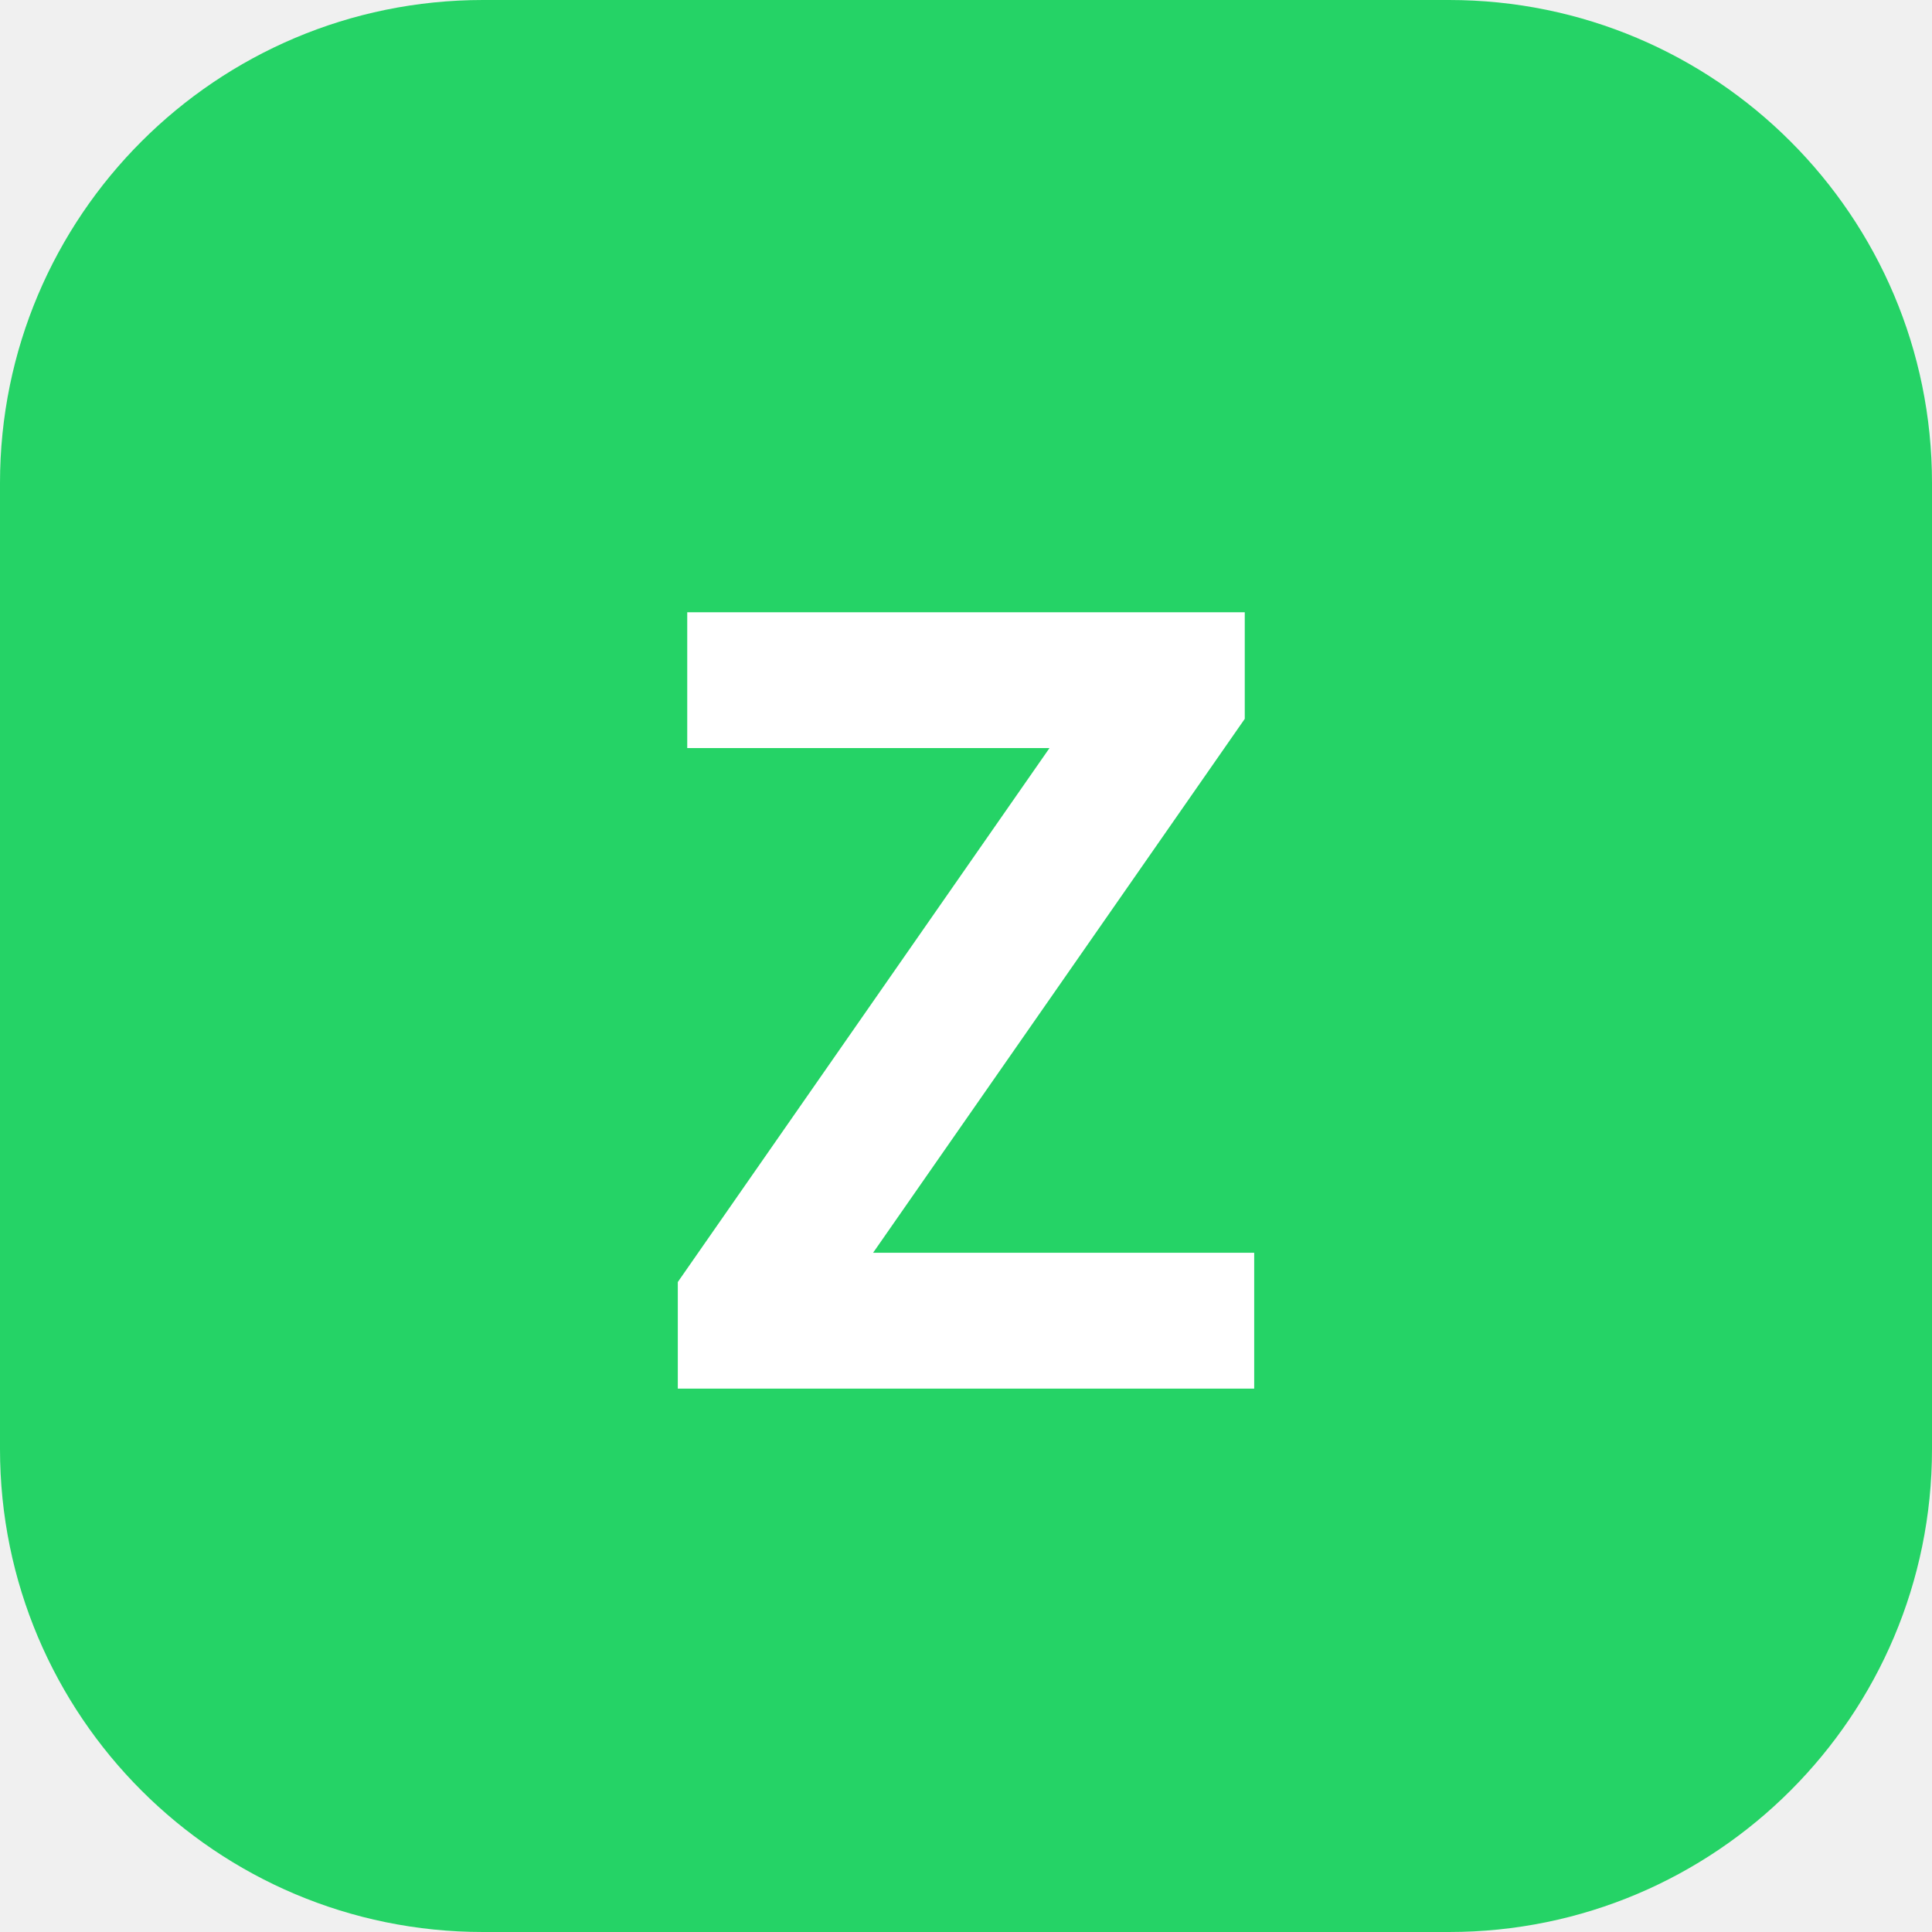
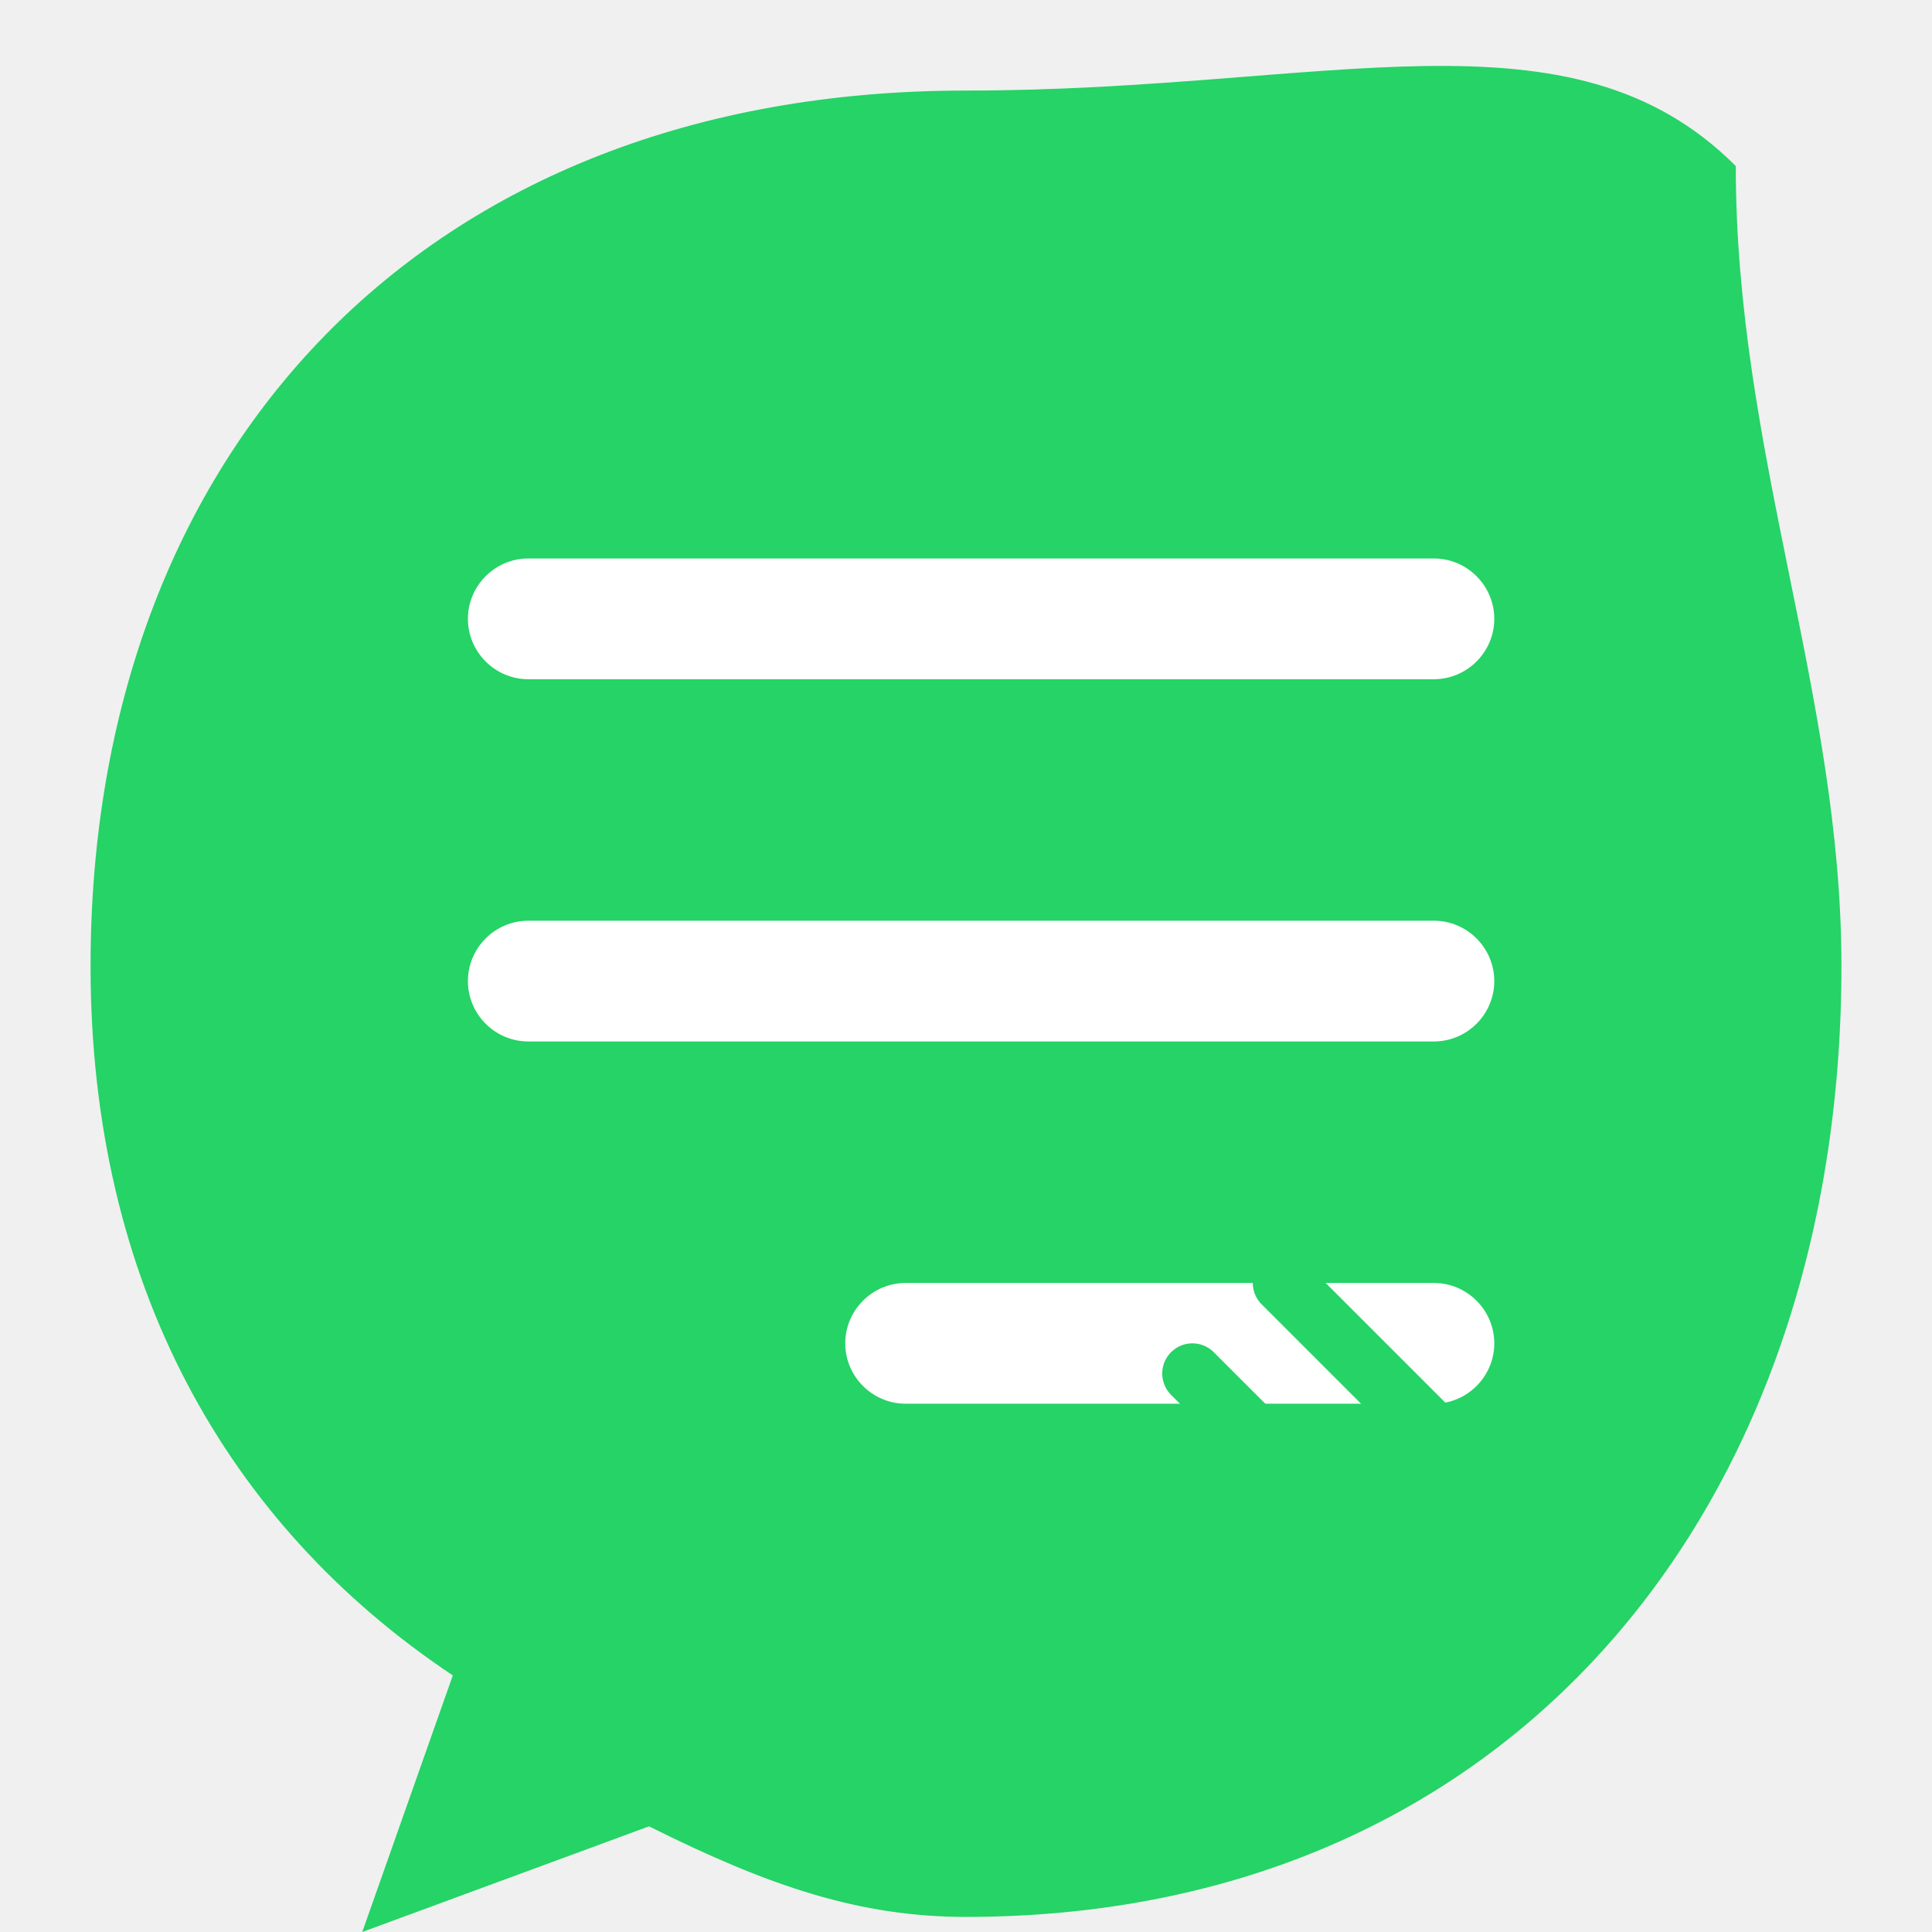
- <svg xmlns="http://www.w3.org/2000/svg" viewBox="0 0 32 32">
-   <rect width="32" height="32" rx="8" fill="#25D366" />
-   <text x="16" y="23" font-family="system-ui, sans-serif" font-size="18" font-weight="700" fill="white" text-anchor="middle">Z</text>
+ <svg xmlns="http://www.w3.org/2000/svg" viewBox="0 0 512 512" fill="none">
+   <path d="M460 44C416 0 352 24 256 24C112 24 24 120 24 256C24 340 60 404 120 444L96 512L172 484C204 500 228 508 256 508C400 508 488 400 488 256C488 184 460 120 460 44Z" fill="#25D366" />
+   <path d="M380 180H140C131.2 180 124 172.8 124 164C124 155.2 131.2 148 140 148H380C388.8 148 396 155.2 396 164C396 172.8 388.8 180 380 180Z" fill="#ffffff" />
+   <path d="M380 276H140C131.2 276 124 268.8 124 260C124 251.2 131.2 244 140 244H380C388.8 244 396 251.2 396 260C396 268.8 388.8 276 380 276Z" fill="#ffffff" />
+   <path d="M380 372H240C231.2 372 224 364.8 224 356C224 347.2 231.2 340 240 340H380C388.8 340 396 347.2 396 356C396 364.8 388.8 372 380 372Z" fill="#ffffff" />
+   <path d="M340 340L380 380C386.6 386.6 386.6 397.4 380 404C373.4 410.6 362.6 410.6 356 404L316 364" stroke="#25D366" stroke-width="16" stroke-linecap="round" stroke-linejoin="round" />
</svg>
